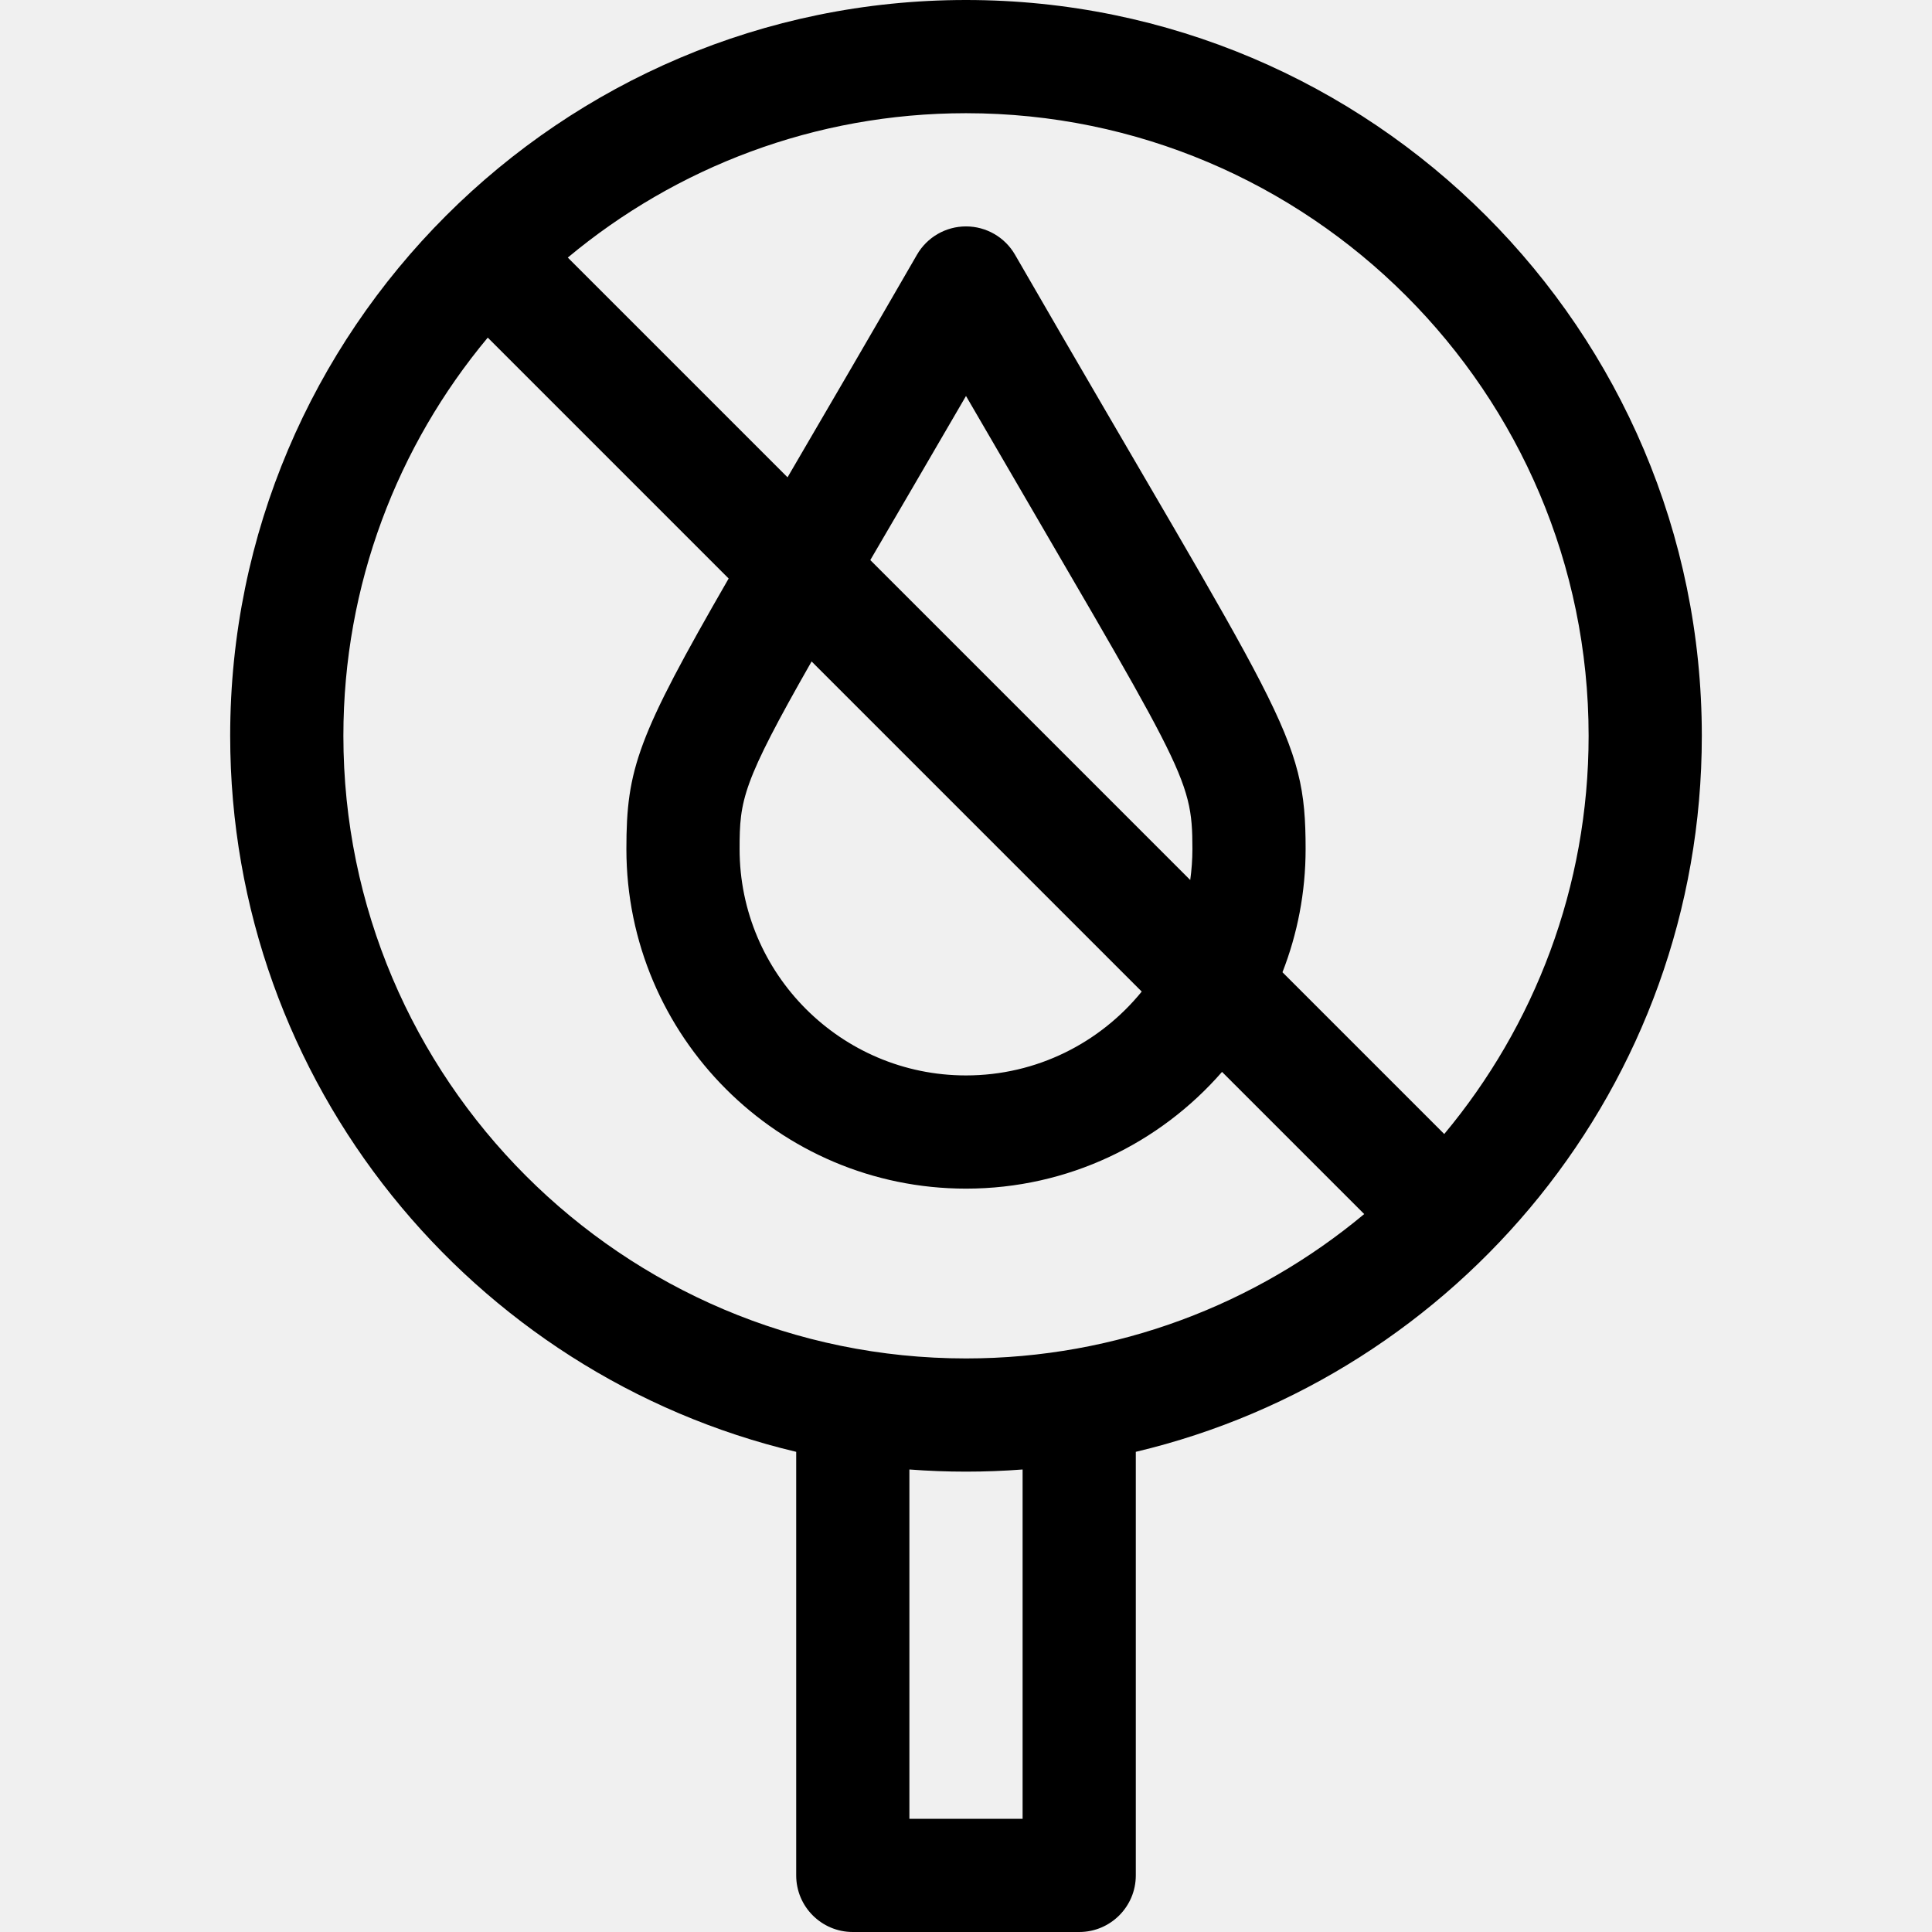
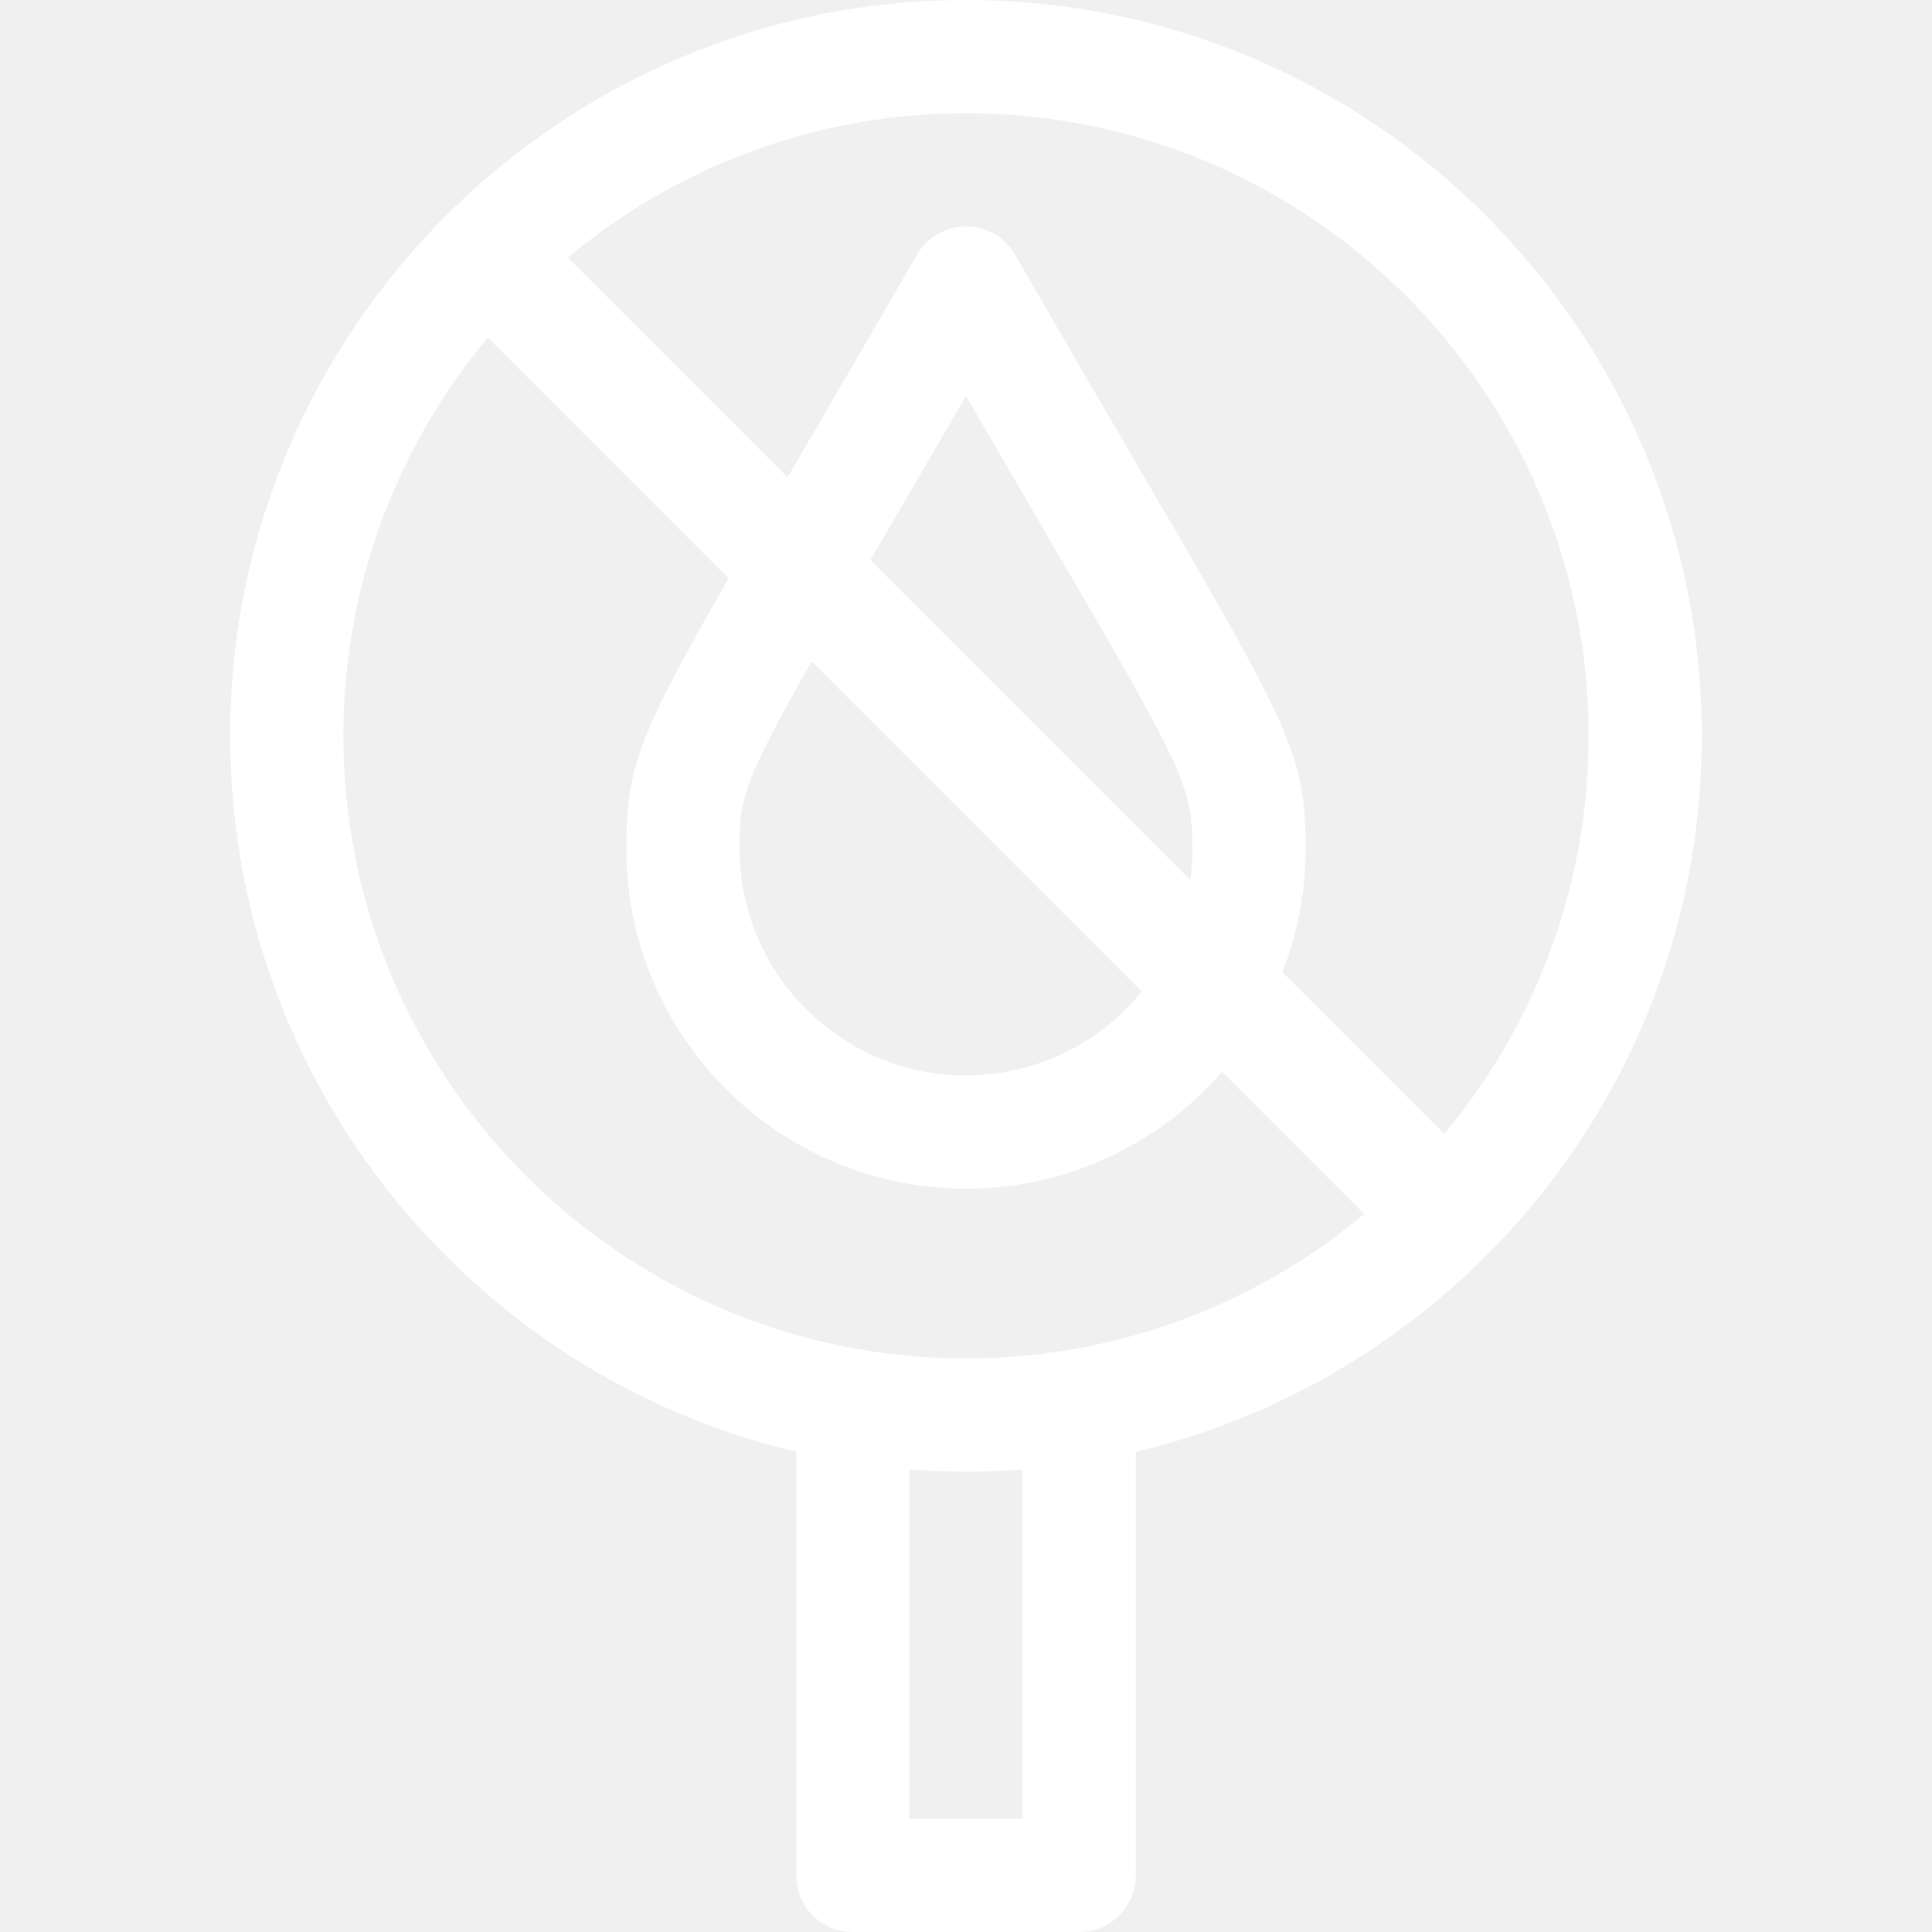
<svg xmlns="http://www.w3.org/2000/svg" id="Capa_1" enable-background="new 0 0 512 512" height="512" viewBox="0 0 512 512" width="512">
  <g>
-     <path d="m226 512h60c8.284 0 15-6.716 15-15v-112.25c85.299-20.226 150-97.053 150-189.75 0-107.523-87.477-195-195-195-107.477 0-195 87.435-195 195 0 92.04 64.1 169.38 150 189.75v112.25c0 8.284 6.716 15 15 15zm45-30h-30v-92.571c4.951.378 9.953.571 15 .571s10.049-.193 15-.571zm150-287c0 40.102-14.386 76.902-38.26 105.527l-42.873-42.874c3.957-10.127 6.133-21.14 6.133-32.653 0-30.728-6.052-34.564-77.009-157.499-2.679-4.641-7.631-7.501-12.991-7.501-5.359 0-10.312 2.86-12.991 7.501-12.753 22.095-22.526 38.829-34.303 58.991l-58.233-58.232c28.625-23.874 65.426-38.26 105.527-38.26 90.981 0 165 74.019 165 165zm-205.918-19.705 87.485 87.485c-11.01 13.545-27.792 22.22-46.567 22.22-33.084 0-60-26.916-60-60 0-13.066.676-17.423 19.082-49.705zm15.557-26.869c7.303-12.515 14.862-25.413 25.36-43.488 57.734 99.45 60.001 100.465 60.001 120.062 0 2.787-.207 5.524-.576 8.211zm-139.639 46.574c0-40.102 14.386-76.902 38.26-105.527l63.84 63.841c-24.192 41.971-27.1 50.408-27.1 71.686 0 49.626 40.374 90 90 90 27.044 0 51.339-11.992 67.851-30.937l37.676 37.677c-28.625 23.874-65.426 38.26-105.527 38.26-90.981 0-165-74.019-165-165z" />
+     <path fill="#ffffff" d="m226 512h60c8.284 0 15-6.716 15-15v-112.25c85.299-20.226 150-97.053 150-189.75 0-107.523-87.477-195-195-195-107.477 0-195 87.435-195 195 0 92.04 64.1 169.38 150 189.75v112.25c0 8.284 6.716 15 15 15zm45-30h-30v-92.571c4.951.378 9.953.571 15 .571s10.049-.193 15-.571zm150-287c0 40.102-14.386 76.902-38.26 105.527l-42.873-42.874c3.957-10.127 6.133-21.14 6.133-32.653 0-30.728-6.052-34.564-77.009-157.499-2.679-4.641-7.631-7.501-12.991-7.501-5.359 0-10.312 2.86-12.991 7.501-12.753 22.095-22.526 38.829-34.303 58.991l-58.233-58.232c28.625-23.874 65.426-38.26 105.527-38.26 90.981 0 165 74.019 165 165zm-205.918-19.705 87.485 87.485c-11.01 13.545-27.792 22.22-46.567 22.22-33.084 0-60-26.916-60-60 0-13.066.676-17.423 19.082-49.705zm15.557-26.869c7.303-12.515 14.862-25.413 25.36-43.488 57.734 99.45 60.001 100.465 60.001 120.062 0 2.787-.207 5.524-.576 8.211zm-139.639 46.574c0-40.102 14.386-76.902 38.26-105.527l63.84 63.841c-24.192 41.971-27.1 50.408-27.1 71.686 0 49.626 40.374 90 90 90 27.044 0 51.339-11.992 67.851-30.937l37.676 37.677c-28.625 23.874-65.426 38.26-105.527 38.26-90.981 0-165-74.019-165-165z" />
  </g>
</svg>
